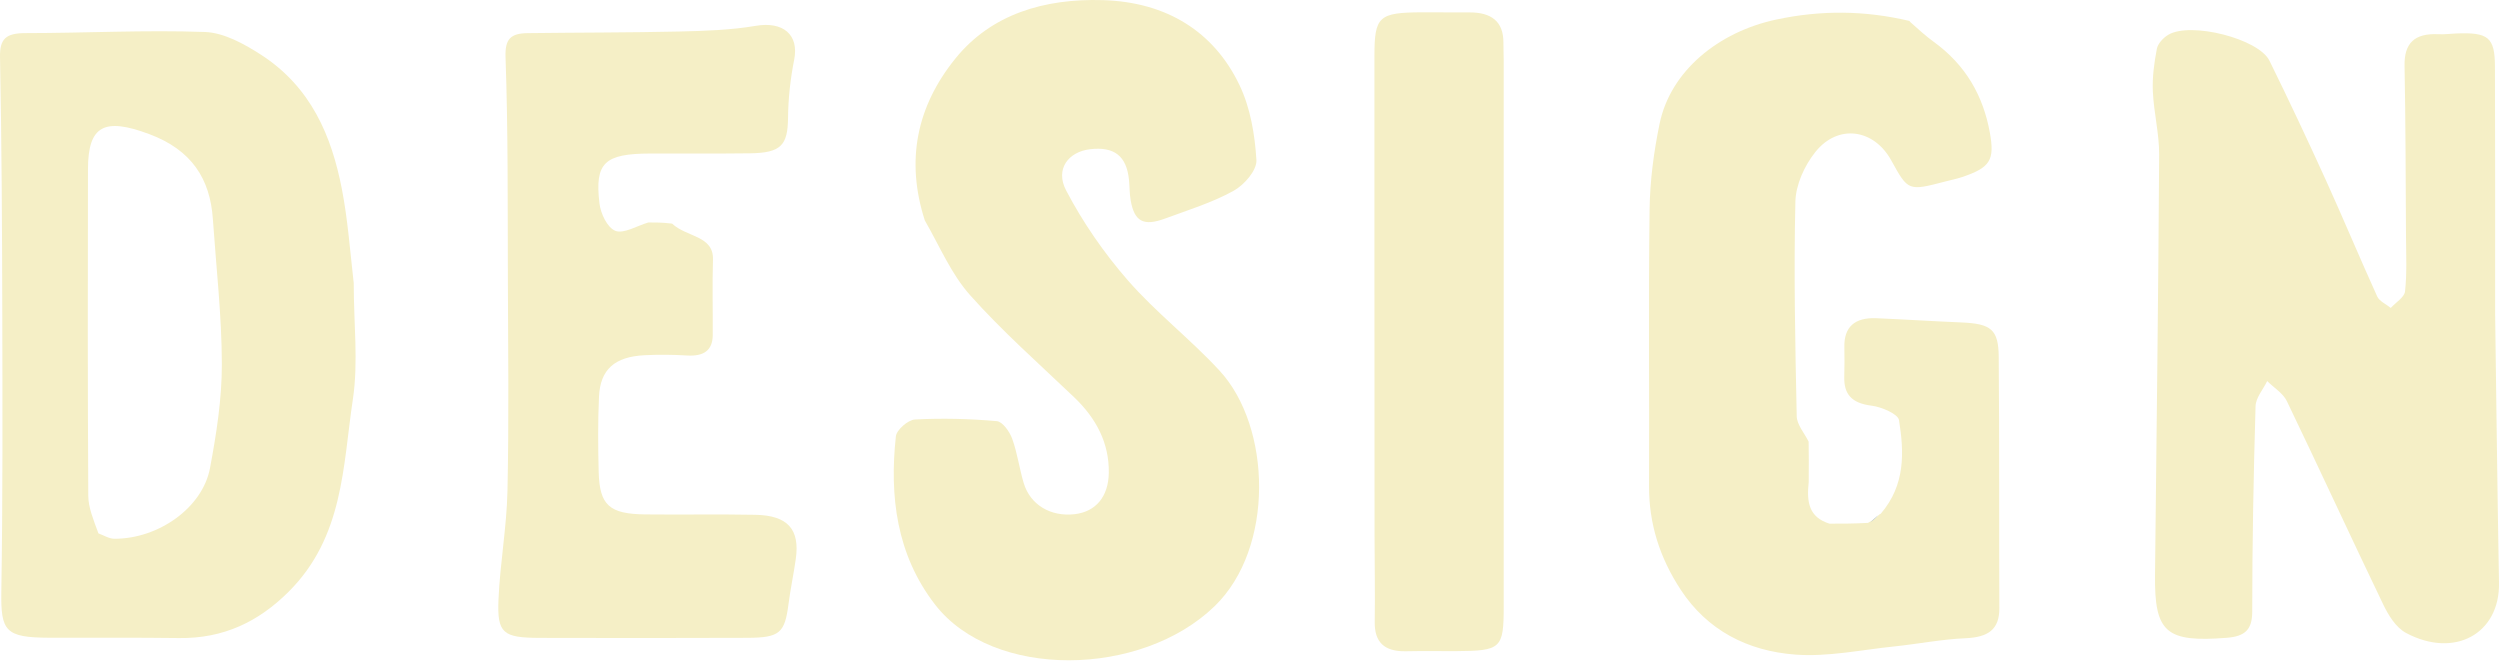
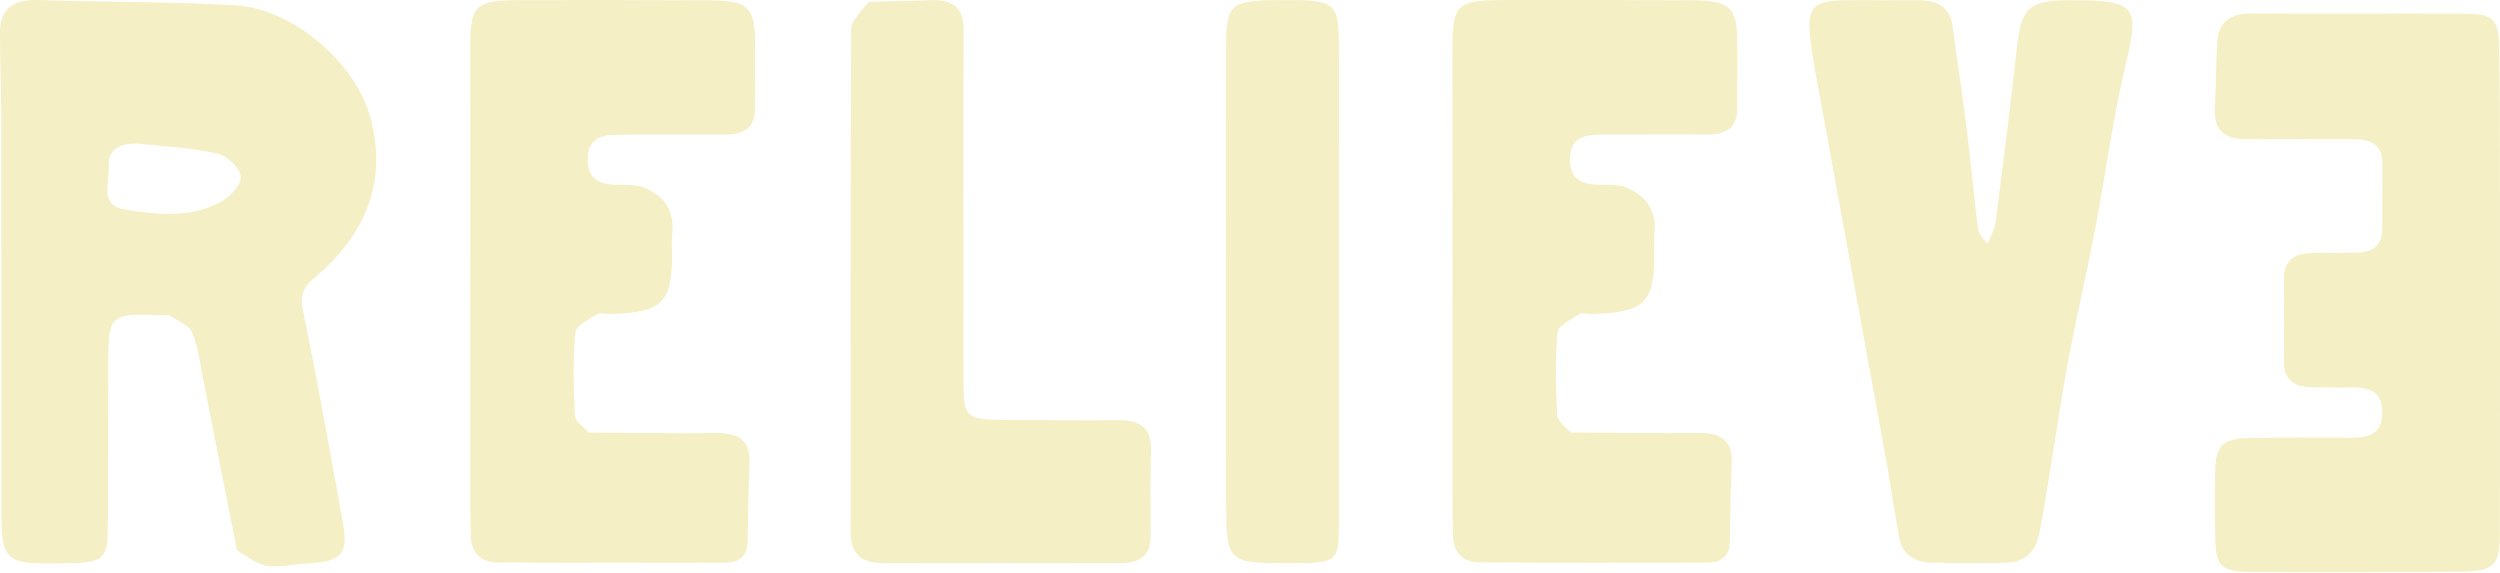
- <svg xmlns="http://www.w3.org/2000/svg" width="100%" height="100%" viewBox="0 0 1896 501" version="1.1" xml:space="preserve" style="fill-rule:evenodd;clip-rule:evenodd;stroke-linejoin:round;stroke-miterlimit:2;">
-   <g transform="matrix(1,0,0,1,-16.39231,-579.2396)">
-     <g transform="matrix(3.795565,0,0,3.467173,-2668.91,-1322.313)">
-       <path d="M1073.013,662.988C1075.362,662.993 1077.711,662.998 1080.737,662.819C1081.937,662.087 1082.461,661.539 1082.984,660.99C1082.984,660.99 1082.995,660.998 1083.285,660.817C1088.242,654.475 1087.945,647.343 1086.929,640.343C1086.735,639.003 1083.451,637.451 1081.432,637.177C1077.429,636.633 1075.905,634.638 1075.991,630.874C1076.041,628.709 1076.056,626.541 1076.011,624.375C1075.92,619.987 1078.056,617.848 1082.417,618.052C1088.07,618.316 1093.718,618.714 1099.372,618.974C1105.29,619.247 1106.805,620.463 1106.853,626.473C1106.998,644.805 1106.899,663.139 1106.978,681.471C1106.998,686.168 1104.724,687.837 1100.208,688.05C1095.438,688.275 1090.711,689.31 1085.949,689.848C1079.388,690.589 1072.733,692.158 1066.26,691.633C1056.596,690.85 1048.598,686.247 1043.347,677.502C1039.109,670.446 1036.952,662.974 1036.983,654.749C1037.057,634.583 1036.847,614.414 1037.092,594.251C1037.168,587.987 1037.93,581.66 1039.094,575.497C1041.279,563.932 1050.885,555.424 1062.351,552.734C1071.395,550.612 1080.128,550.733 1088.982,553.016C1088.982,553.016 1089,553 1089.188,553.278C1090.853,554.893 1092.257,556.321 1093.816,557.553C1100.293,562.669 1103.761,569.445 1105.083,577.473C1106.065,583.446 1105.18,585.089 1099.574,587.161C1098.485,587.563 1097.339,587.813 1096.219,588.133C1088.768,590.261 1088.768,590.261 1085.37,583.515C1081.898,576.622 1074.745,575.498 1070.226,581.678C1068.01,584.709 1066.301,588.88 1066.223,592.574C1065.896,608.204 1066.186,623.851 1066.492,639.487C1066.529,641.356 1068.042,643.196 1068.87,645.049C1068.9,647.735 1068.929,650.422 1068.887,653.879C1068.446,658.319 1068.928,661.56 1073.013,662.988Z" style="fill:rgb(245,239,198);fill-rule:nonzero;" />
-     </g>
-     <g transform="matrix(3.795565,0,0,3.467173,-2668.91,-1322.313)">
-       <path d="M837.033,597.105C838.403,597.1 839.774,597.095 841.772,597.356C844.697,600.368 850.097,599.934 849.945,605.252C849.789,610.742 849.935,616.24 849.9,621.734C849.878,625.122 848.075,626.426 844.756,626.205C841.938,626.018 839.09,625.987 836.27,626.145C830.3,626.479 827.426,629.245 827.172,635.206C826.938,640.692 826.978,646.197 827.109,651.688C827.282,658.961 829.237,660.878 836.414,660.965C843.741,661.053 851.071,660.896 858.395,661.049C864.885,661.185 867.33,664.2 866.493,670.707C866.069,674.007 865.424,677.28 865.035,680.584C864.291,686.896 863.295,687.932 856.839,687.961C843.017,688.023 829.194,688.016 815.372,687.975C807.978,687.954 806.798,686.986 807.088,679.582C807.398,671.637 808.733,663.724 808.885,655.783C809.184,640.161 809.013,624.53 808.962,608.902C808.911,592.92 809.013,576.93 808.496,560.961C808.368,557.011 809.477,555.742 812.895,555.693C823.021,555.549 833.15,555.589 843.273,555.336C848.359,555.208 853.513,555.022 858.493,554.096C863.95,553.081 867.165,556.016 866.171,561.509C865.415,565.687 864.981,569.975 864.943,574.22C864.889,580.213 863.551,581.892 857.348,581.98C850.688,582.074 844.025,582.001 837.364,582.027C828.281,582.062 826.294,584.03 827.263,592.932C827.502,595.124 828.803,598.237 830.461,598.945C832.092,599.641 834.798,597.821 837.033,597.105Z" style="fill:rgb(245,239,198);fill-rule:nonzero;" />
-     </g>
-     <g transform="matrix(3.795565,0,0,3.467173,-2668.91,-1322.313)">
-       <path d="M892.271,596.651C888.429,583.569 890.639,571.759 898.358,561.281C905.556,551.511 916.176,548.095 927.83,548.472C940.625,548.887 950.065,555.4 955.152,567.06C957.346,572.09 958.22,577.912 958.532,583.44C958.657,585.654 956.15,588.861 953.971,590.181C949.74,592.746 944.925,594.374 940.294,596.245C935.961,597.996 934.145,596.908 933.404,592.257C933.169,590.782 933.207,589.266 933.069,587.773C932.59,582.564 930.126,580.457 925.285,581.086C920.991,581.644 918.266,585.404 920.505,590.092C923.831,597.052 928.049,603.754 932.86,609.79C938.442,616.791 945.404,622.678 951.183,629.541C961.537,641.837 962.192,668.321 950.175,681.048C935.451,696.641 905.919,697.116 894.309,680.671C886.591,669.74 885.202,656.93 886.49,643.887C886.628,642.488 888.909,640.287 890.299,640.205C895.735,639.885 901.234,640.042 906.657,640.565C907.826,640.678 909.232,642.901 909.733,644.415C910.773,647.554 911.156,650.902 912.032,654.103C913.34,658.879 917.429,661.524 922.224,660.915C926.425,660.381 928.963,657.099 929.036,651.879C929.126,645.36 926.541,639.961 922.069,635.294C915.045,627.965 907.714,620.869 901.325,613.014C897.529,608.346 895.288,602.414 892.271,596.651Z" style="fill:rgb(245,239,198);fill-rule:nonzero;" />
-     </g>
-     <g transform="matrix(3.795565,0,0,3.467173,-2668.91,-1322.313)">
-       <path d="M982.137,666C982.126,630.542 982.101,595.583 982.114,560.625C982.118,552.025 982.996,551.191 991.548,551.137C994.71,551.116 997.873,551.188 1001.036,551.159C1005.513,551.118 1007.903,553.177 1007.886,557.773C1007.881,559.104 1007.942,560.436 1007.942,561.768C1007.948,601.553 1007.958,641.339 1007.945,681.125C1007.942,690.307 1007.416,690.812 998.426,690.87C995.097,690.892 991.766,690.816 988.439,690.897C983.992,691.006 982.114,688.822 982.171,684.478C982.25,678.486 982.156,672.493 982.137,666Z" style="fill:rgb(245,239,198);fill-rule:nonzero;" />
-     </g>
-     <g transform="matrix(3.795565,0,0,3.467173,-2668.91,-1322.313)">
-       <path d="M1082.742,661.143C1082.461,661.539 1081.937,662.087 1081.176,662.795C1081.458,662.402 1081.979,661.849 1082.742,661.143Z" style="fill:rgb(165,188,214);fill-rule:nonzero;" />
-     </g>
-     <g transform="matrix(3.795565,0,0,3.467173,-2668.91,-1322.313)">
-       <path d="M1206.039,617C1206.292,636.984 1206.499,656.468 1206.816,675.95C1206.995,687.022 1197.976,692.552 1188.26,686.906C1186.194,685.706 1184.699,682.977 1183.668,680.633C1177.165,665.854 1170.925,650.958 1164.422,636.179C1163.671,634.473 1161.832,633.247 1160.497,631.798C1159.688,633.626 1158.222,635.436 1158.172,637.284C1157.771,652.264 1157.509,667.25 1157.505,682.235C1157.504,686.104 1156.134,687.639 1152.416,687.956C1140.277,688.988 1137.959,686.823 1138.083,674.232C1138.388,643.587 1138.745,612.942 1138.911,582.296C1138.936,577.682 1137.835,573.071 1137.648,568.443C1137.523,565.346 1137.911,562.189 1138.45,559.125C1138.652,557.981 1139.724,556.704 1140.755,556.039C1145.231,553.154 1158.784,556.911 1160.949,561.723C1164.842,570.38 1168.589,579.105 1172.23,587.871C1175.736,596.313 1178.979,604.865 1182.486,613.307C1182.913,614.334 1184.265,614.978 1185.188,615.8C1186.184,614.599 1187.912,613.472 1188.041,612.184C1188.436,608.232 1188.254,604.219 1188.233,600.23C1188.167,587.765 1188.158,575.298 1187.944,562.835C1187.86,557.978 1189.839,555.661 1194.75,555.929C1195.908,555.992 1197.078,555.823 1198.244,555.769C1204.675,555.474 1205.982,556.586 1206.005,563.011C1206.072,580.841 1206.035,598.67 1206.039,617Z" style="fill:rgb(245,239,198);fill-rule:nonzero;" />
-     </g>
-     <g transform="matrix(3.795565,0,0,3.467173,-2668.91,-1322.313)">
-       <path d="M778.164,610.378C778.155,619.168 779.111,627.625 777.99,635.798C775.985,650.418 776.162,665.884 765.142,677.894C759.185,684.386 752.203,688.145 743.236,688.011C734.6,687.883 725.96,687.974 717.322,687.94C708.531,687.906 707.624,686.508 707.751,677.83C708.044,657.674 707.982,637.512 707.941,617.353C707.903,598.549 707.823,579.742 707.487,560.942C707.415,556.915 708.684,555.689 712.576,555.687C724.531,555.683 736.502,554.97 748.431,555.441C752.227,555.591 756.284,558.056 759.578,560.377C769.648,567.472 773.735,578.202 775.791,589.774C776.973,596.421 777.417,603.199 778.164,610.378M727.151,665.118C728.211,665.528 729.269,666.288 730.33,666.292C739.155,666.319 747.96,659.497 749.444,650.838C750.73,643.335 751.826,635.685 751.813,628.102C751.795,617.504 750.68,606.906 750.013,596.31C749.466,587.611 745.816,581.25 737.299,577.776C728.348,574.125 725.084,575.874 725.063,585.415C725.009,609.237 725.001,633.06 725.122,656.882C725.135,659.445 726.111,662.003 727.151,665.118Z" style="fill:rgb(245,239,198);fill-rule:nonzero;" />
-     </g>
+ <svg xmlns="http://www.w3.org/2000/svg" width="100%" height="100%" viewBox="0 0 1920 440" version="1.1" xml:space="preserve" style="fill-rule:evenodd;clip-rule:evenodd;stroke-linejoin:round;stroke-miterlimit:2;">
+   <g id="r" transform="matrix(3.795565,0,0,3.467173,-2668.336,-1324.899)">
+     <path d="M750.957,504.018C748.578,491.064 746.358,478.474 744.091,465.894C743.474,462.472 743.096,458.929 741.86,455.731C741.248,454.148 738.965,453.181 737.369,452.031C737.031,451.787 736.394,451.956 735.895,451.936C725.29,451.515 724.942,451.835 724.912,462.446C724.877,474.777 724.915,487.108 724.832,499.439C724.79,505.712 723.717,506.716 717.575,506.865C703.367,507.212 703.29,507.138 703.289,493.16C703.288,465.002 703.306,436.844 703.273,408.687C703.266,402.206 702.991,395.725 703.016,389.245C703.035,384.397 705.447,381.969 710.524,382.134C723.833,382.567 737.166,382.515 750.455,383.274C762.243,383.948 774.906,396.049 777.886,407.878C781.528,422.335 777.107,434.035 766.5,443.81C764.303,445.834 763.718,447.642 764.298,450.747C767.254,466.569 769.872,482.457 772.467,498.345C773.518,504.78 771.925,506.541 765.599,506.896C762.775,507.055 759.891,507.866 757.164,507.475C755.038,507.171 753.112,505.467 750.957,504.018M730.761,413.937C727.277,413.872 724.772,415.144 725.015,419.032C725.226,422.414 723.16,427.544 727.923,428.438C734.459,429.666 741.536,430.58 747.739,426.797C749.609,425.656 751.852,423.078 751.739,421.297C751.621,419.445 749.132,416.709 747.2,416.208C742.169,414.904 736.875,414.612 730.761,413.937Z" style="fill:rgb(245,239,198);fill-rule:nonzero;" />
+   </g>
+   <g id="e-alreves" transform="matrix(3.795565,0,0,3.467173,-2668.336,-1324.899)">
+     <path d="M1171.319,467.916C1166.89,467.986 1165.103,465.98 1165.138,462.068C1165.191,456.072 1165.215,450.075 1165.146,444.08C1165.097,439.816 1167.229,438.061 1171.327,438.148C1174.157,438.208 1176.99,438.088 1179.821,438.071C1183.303,438.05 1185.043,436.319 1185.044,432.833C1185.045,428.003 1185.037,423.173 1185.065,418.344C1185.087,414.556 1183.141,412.957 1179.463,412.977C1172.301,413.015 1165.135,412.839 1157.976,412.983C1153.064,413.082 1150.939,410.907 1151.176,406.058C1151.41,401.237 1151.401,396.404 1151.643,391.583C1151.862,387.193 1154.102,385.065 1158.704,385.101C1173.028,385.214 1187.354,385.076 1201.68,385.15C1207.42,385.18 1208.6,386.371 1208.697,392.356C1208.86,402.515 1208.843,412.677 1208.851,422.838C1208.869,448.491 1208.879,474.143 1208.847,499.796C1208.837,507.718 1207.791,508.755 1199.913,508.789C1186.088,508.849 1172.263,508.91 1158.438,508.827C1152.562,508.791 1151.399,507.561 1151.26,501.76C1151.136,496.599 1151.115,491.431 1151.233,486.271C1151.361,480.652 1152.78,479.252 1158.494,479.142C1165.155,479.015 1171.819,479.036 1178.482,479.086C1182.265,479.114 1184.978,478.292 1185.049,473.649C1185.124,468.71 1182.273,467.817 1178.268,467.956C1176.106,468.031 1173.938,467.945 1171.319,467.916Z" style="fill:rgb(245,239,198);fill-rule:nonzero;" />
+   </g>
+   <g id="v" transform="matrix(3.795565,0,0,3.467173,-2668.336,-1324.899)">
+     <path d="M1085.015,486.181C1080.527,459.076 1076.057,432.407 1071.62,405.733C1070.723,400.336 1069.668,394.943 1069.206,389.504C1068.719,383.765 1070.249,382.307 1075.907,382.205C1081.066,382.112 1086.229,382.237 1091.389,382.202C1095.357,382.175 1097.623,383.965 1098.112,387.991C1098.995,395.255 1100.028,402.501 1100.856,409.771C1101.72,417.352 1102.388,424.955 1103.215,432.54C1103.336,433.648 1103.862,434.711 1105.206,436.066C1105.746,434.544 1106.594,433.057 1106.778,431.492C1108.312,418.491 1109.816,405.486 1111.139,392.462C1112.029,383.703 1113.554,382.141 1122.228,382.171C1135.327,382.216 1135.95,383.534 1133.143,396.357C1130.521,408.339 1129.097,420.579 1126.982,432.677C1125.271,442.469 1123.203,452.199 1121.508,461.993C1120.176,469.69 1119.18,477.445 1118.016,485.171C1117.249,490.256 1116.537,495.351 1115.631,500.412C1114.942,504.264 1112.79,506.777 1108.568,506.808C1103.741,506.843 1098.912,506.871 1094.086,506.786C1090.514,506.722 1087.978,505.073 1087.335,501.381C1086.48,496.475 1085.8,491.539 1085.015,486.181Z" style="fill:rgb(245,239,198);fill-rule:nonzero;" />
+   </g>
+   <g transform="matrix(3.795565,0,0,3.467173,-2668.336,-1324.899)">
+     <path d="M878.81,382.536C883.218,382.362 887.216,382.378 891.204,382.175C896.128,381.924 898.042,384.165 898.008,389.039C897.881,406.695 897.969,424.352 897.971,442.008C897.972,450.17 897.935,458.332 897.962,466.494C897.99,474.727 898.403,475.108 906.845,475.141C914.34,475.17 921.836,475.268 929.33,475.183C933.951,475.13 936.024,477.172 935.912,481.823C935.76,488.149 935.809,494.481 935.841,500.81C935.861,504.982 933.841,506.869 929.705,506.858C913.714,506.817 897.724,506.81 881.733,506.852C877.11,506.865 875.141,504.659 875.144,500.096C875.166,462.951 875.07,425.806 875.239,388.662C875.248,386.646 877.296,384.639 878.81,382.536Z" style="fill:rgb(245,239,198);fill-rule:nonzero;" />
+   </g>
+   <g id="i" transform="matrix(3.795565,0,0,3.467173,-2668.336,-1324.899)">
+     <path d="M951.097,473C951.097,445.679 951.08,418.859 951.108,392.038C951.118,383.276 952.191,382.245 960.85,382.164C973.98,382.042 973.963,382.042 973.958,395.196C973.947,429.513 973.961,463.83 973.945,498.147C973.941,506.426 973.478,506.85 965.141,506.879C951.149,506.928 951.143,506.928 951.105,492.991C951.087,486.494 951.098,479.997 951.097,473Z" style="fill:rgb(245,239,198);fill-rule:nonzero;" />
+   </g>
+   <g transform="matrix(3.795565,0,0,3.467173,-2668.336,-1324.899)">
+     <path d="M822.064,477.906C822.081,477.929 822.107,477.942 822.134,477.942C830.777,477.993 839.42,478.143 848.061,478.052C852.679,478.002 854.85,479.922 854.679,484.601C854.468,490.419 854.36,496.242 854.304,502.063C854.274,505.17 852.745,506.756 849.743,506.762C834.428,506.795 819.112,506.811 803.797,506.717C800.202,506.695 798.385,504.523 798.281,500.95C798.227,499.12 798.189,497.288 798.188,495.457C798.17,461.16 798.147,426.863 798.155,392.567C798.157,383.189 799.168,382.169 808.397,382.154C821.217,382.133 834.037,382.127 846.856,382.212C854.214,382.261 855.714,383.781 855.798,390.972C855.857,395.966 855.735,400.962 855.801,405.955C855.856,410.173 853.82,411.98 849.676,411.935C842.851,411.861 836.025,411.948 829.199,411.95C825.521,411.951 822.104,411.998 821.962,417.183C821.816,422.456 824.951,423.208 829.071,423.065C830.067,423.03 831.068,423.127 832.756,423.408C838.114,425.681 839.499,429.412 839.017,434.19C838.868,435.672 838.998,437.183 838.997,438.68C838.988,449.278 836.986,451.342 826.34,451.703C825.511,451.731 824.427,451.296 823.893,451.679C822.221,452.875 819.545,454.261 819.423,455.751C818.921,461.86 819.061,468.044 819.357,474.181C819.419,475.463 821.104,476.667 822.064,477.906Z" style="fill:rgb(245,239,198);fill-rule:nonzero;" />
+   </g>
+   <g transform="matrix(3.795565,0,0,3.467173,-1914.01,-1324.949)">
+     <path d="M822.064,477.906C822.081,477.929 822.107,477.942 822.134,477.942C830.777,477.993 839.42,478.143 848.061,478.052C852.679,478.002 854.85,479.922 854.679,484.601C854.468,490.419 854.36,496.242 854.304,502.063C854.274,505.17 852.745,506.756 849.743,506.762C834.428,506.795 819.112,506.811 803.797,506.717C800.202,506.695 798.385,504.523 798.281,500.95C798.227,499.12 798.189,497.288 798.188,495.457C798.17,461.16 798.147,426.863 798.155,392.567C798.157,383.189 799.168,382.169 808.397,382.154C821.217,382.133 834.037,382.127 846.856,382.212C854.214,382.261 855.714,383.781 855.798,390.972C855.857,395.966 855.735,400.962 855.801,405.955C855.856,410.173 853.82,411.98 849.676,411.935C842.851,411.861 836.025,411.948 829.199,411.95C825.521,411.951 822.104,411.998 821.962,417.183C821.816,422.456 824.951,423.208 829.071,423.065C830.067,423.03 831.068,423.127 832.756,423.408C838.114,425.681 839.499,429.412 839.017,434.19C838.868,435.672 838.998,437.183 838.997,438.68C838.988,449.278 836.986,451.342 826.34,451.703C825.511,451.731 824.427,451.296 823.893,451.679C822.221,452.875 819.545,454.261 819.423,455.751C818.921,461.86 819.061,468.044 819.357,474.181C819.419,475.463 821.104,476.667 822.064,477.906Z" style="fill:rgb(245,239,198);fill-rule:nonzero;" />
  </g>
</svg>
